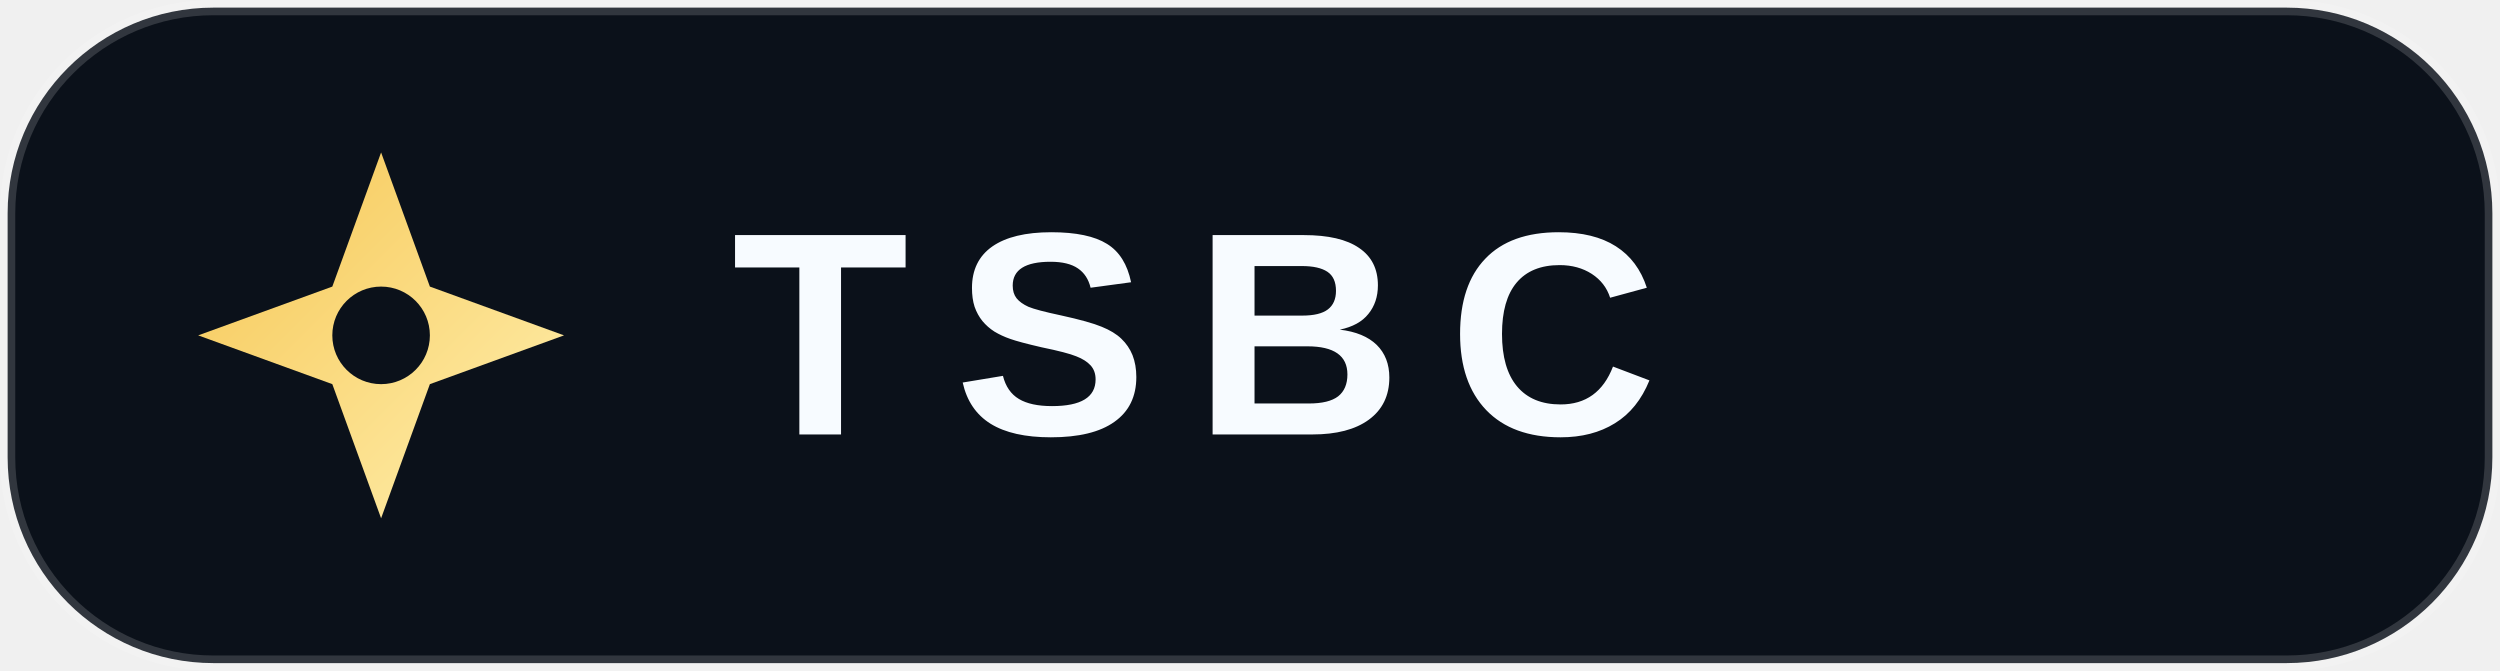
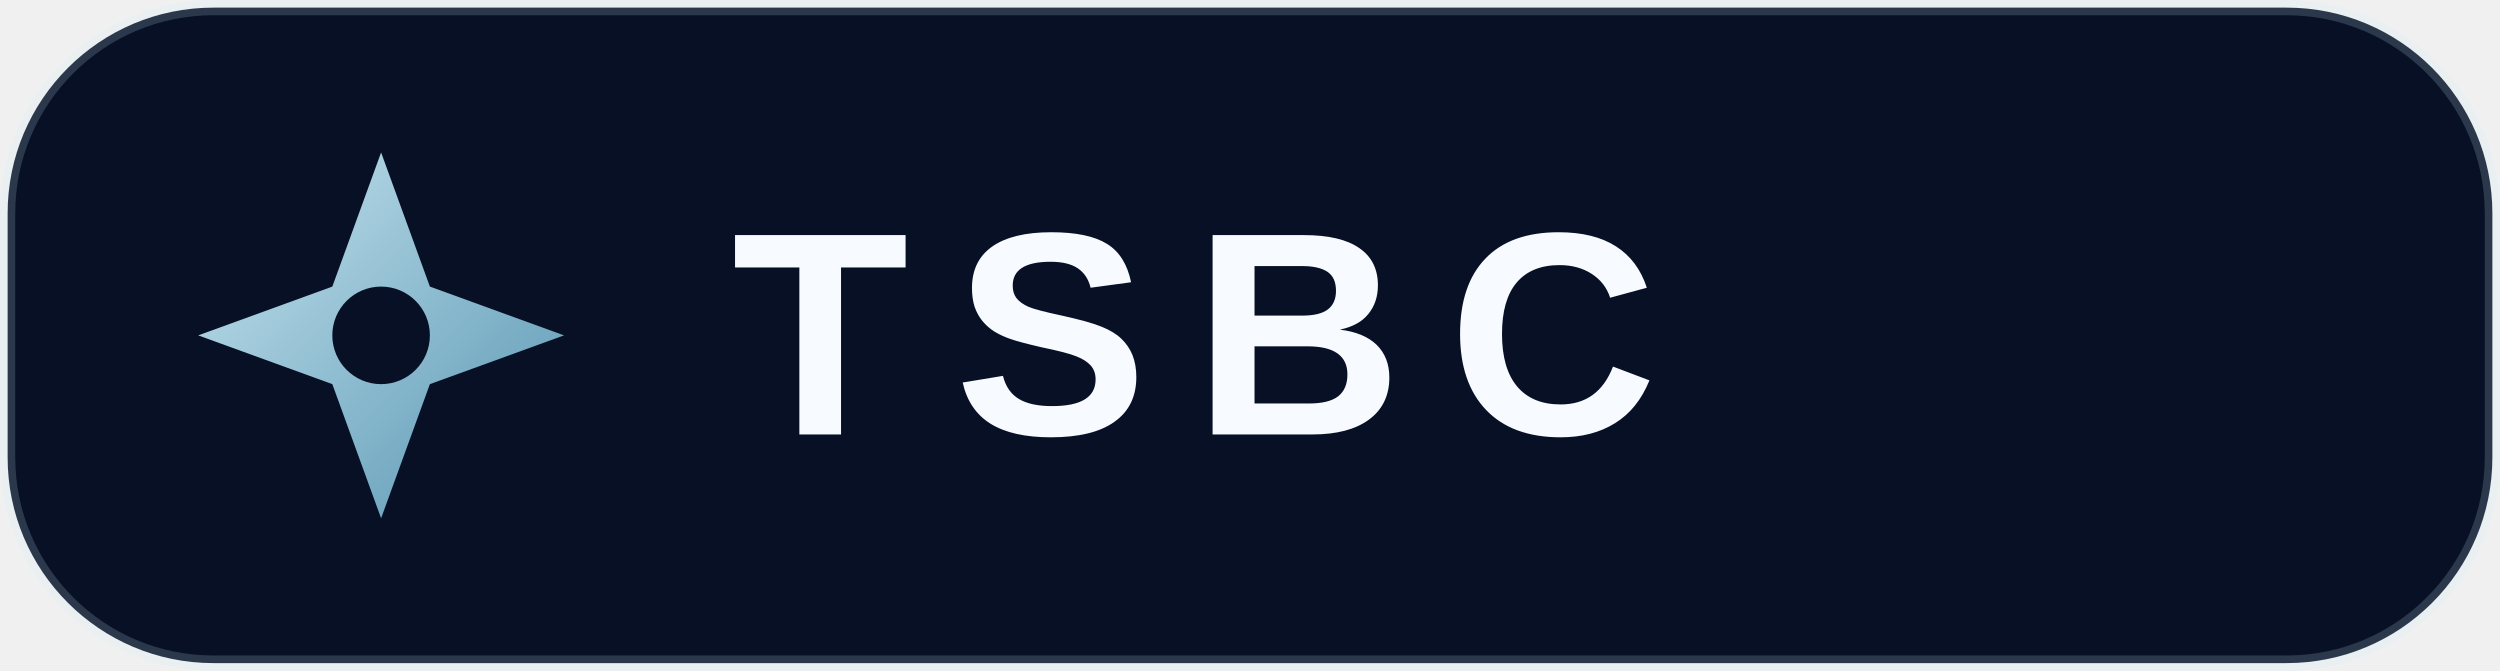
<svg xmlns="http://www.w3.org/2000/svg" width="164" height="44" viewBox="0 0 164 44" role="img" aria-labelledby="title desc">
  <defs>
    <linearGradient id="g" x1="0" y1="0" x2="1" y2="1">
-       <stop offset="0" stop-color="#f6c653" />
-       <stop offset="1" stop-color="#fff0b0" />
+       <stop offset="0" stop-color="#c6e4ef" />
+       <stop offset="1" stop-color="#5795b2" />
    </linearGradient>
  </defs>
-   <rect x=".5" y=".5" width="163" height="43" rx="13.5" fill="#0b111a" stroke="#ffffff" stroke-opacity=".16" />
+   <rect x=".5" y=".5" width="163" height="43" rx="13.5" fill="#071025" stroke="#cfeefa" stroke-opacity=".18" />
  <g transform="translate(13 10)">
    <path d="M12 0 15.2 8.8 24 12l-8.8 3.2L12 24l-3.2-8.8L0 12l8.8-3.2L12 0Z" fill="url(#g)" />
-     <circle cx="12" cy="12" r="3.2" fill="#0b111a" />
+     <circle cx="12" cy="12" r="3.2" fill="#071025" />
  </g>
  <text x="48" y="28.5" fill="#f7fbff" font-family="Arial, Helvetica, sans-serif" font-size="19" font-weight="800" letter-spacing="3">TSBC</text>
</svg>
